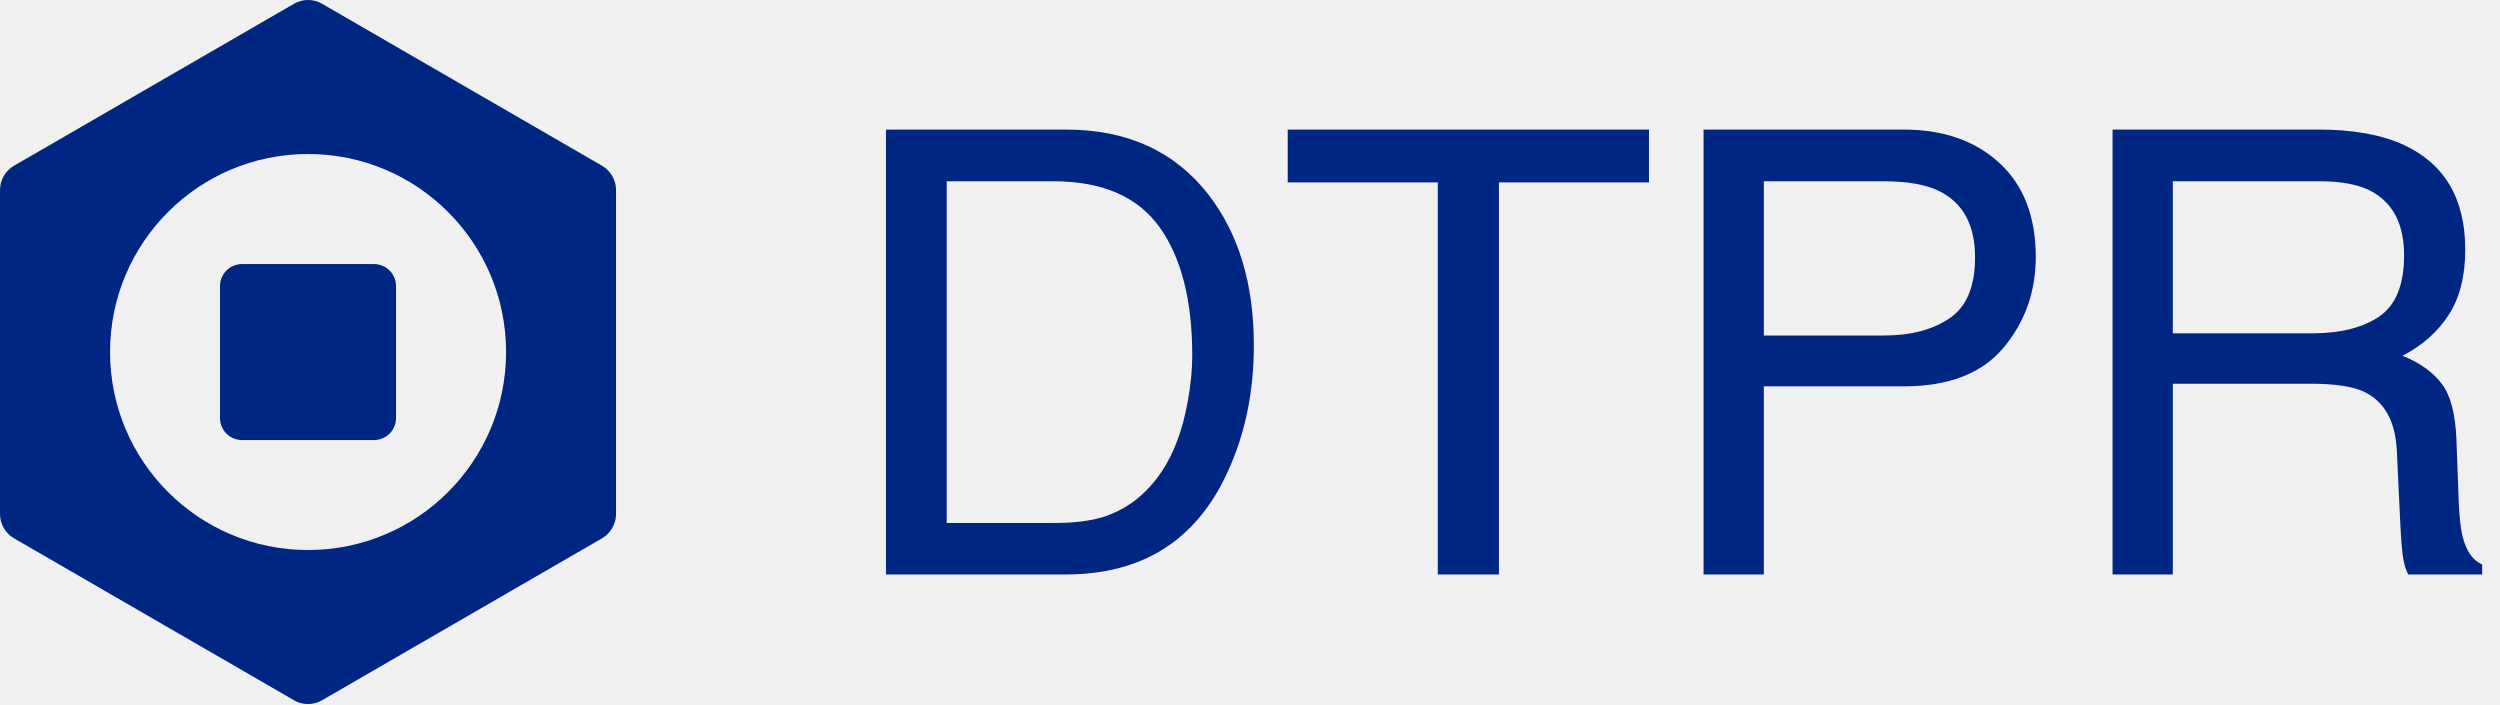
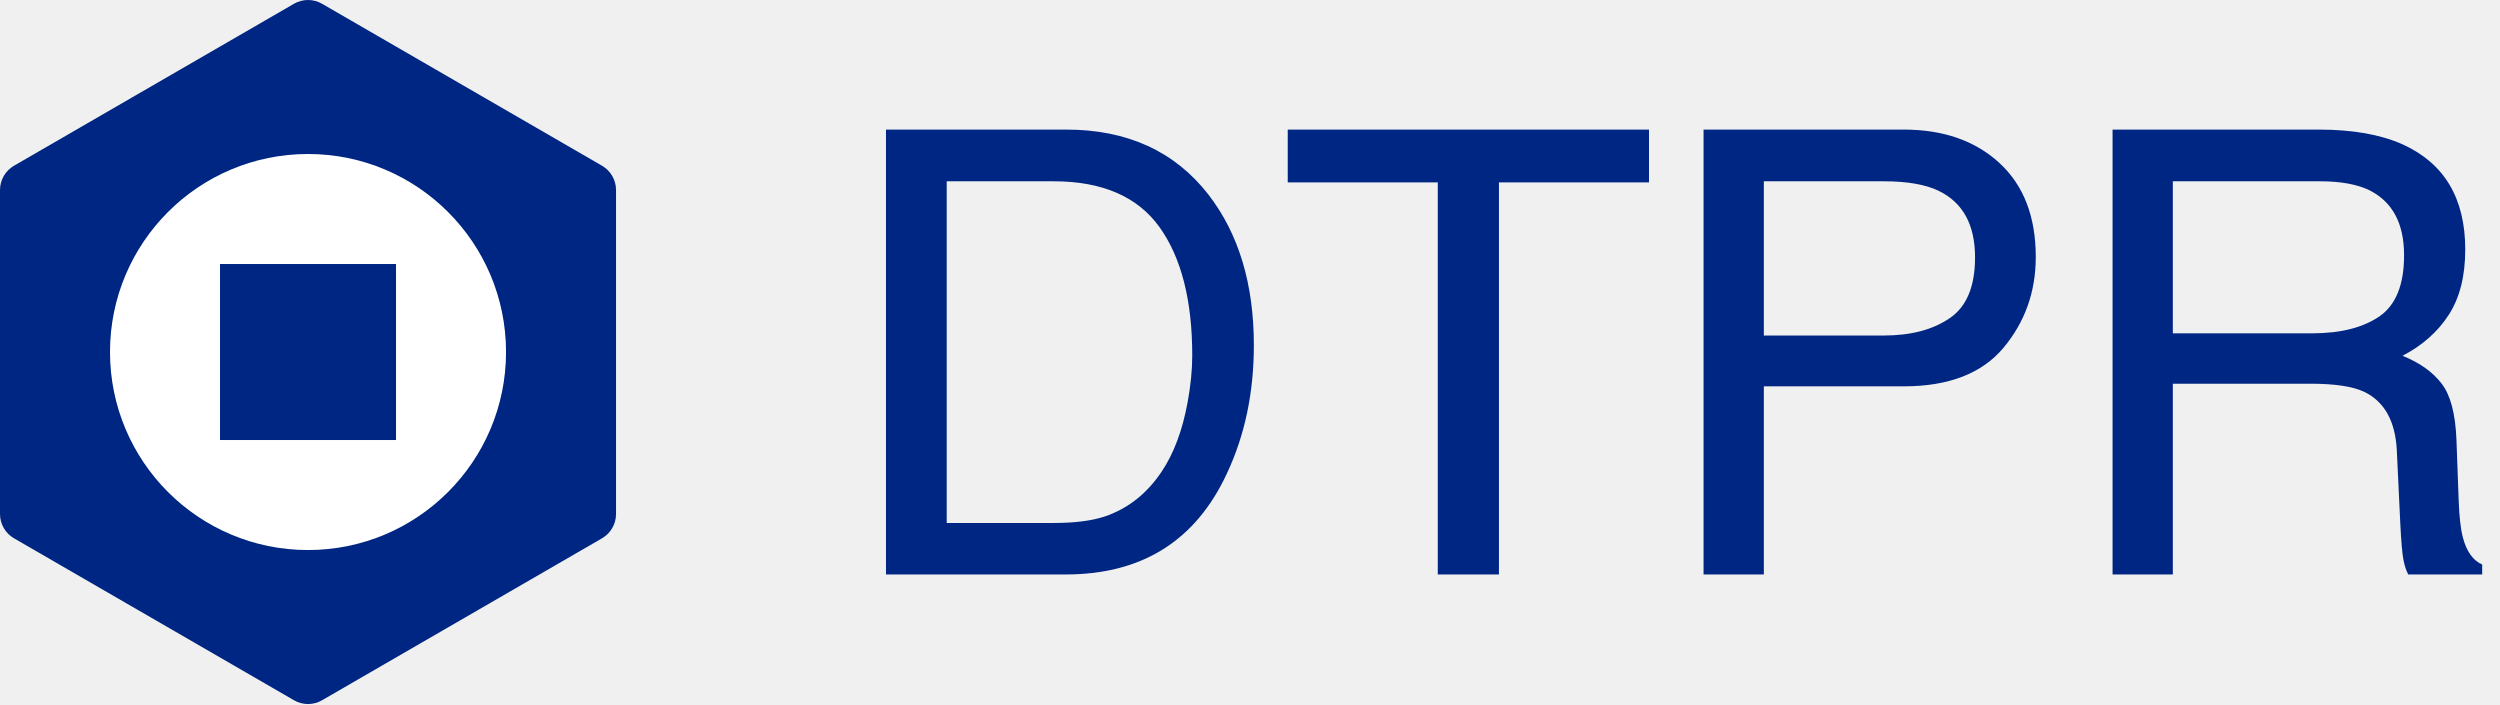
- <svg xmlns="http://www.w3.org/2000/svg" width="113.63" height="32" viewBox="0 0 113.63 32" fill="#002684" color="#002684">
-   <path fill-rule="evenodd" clip-rule="evenodd" d="M28 8.638V23.362C28 23.818 27.757 24.239 27.363 24.467L14.636 31.829C14.243 32.057 13.757 32.057 13.364 31.829L0.636 24.467C0.243 24.239 0 23.818 0 23.362V8.638C0 8.182 0.243 7.761 0.636 7.533L13.364 0.17C13.757 -0.057 14.243 -0.057 14.636 0.17L27.363 7.533C27.757 7.761 28 8.182 28 8.638ZM23.002 16C23.002 20.971 18.973 25 14.002 25C9.031 25 5.002 20.971 5.002 16C5.002 11.029 9.031 7 14.002 7C18.973 7 23.002 11.029 23.002 16Z" />
-   <path d="M17 12.002H11C10.448 12.002 10 12.45 10 13.002V19.002C10 19.554 10.448 20.002 11 20.002H17C17.552 20.002 18 19.554 18 19.002V13.002C18 12.45 17.552 12.002 17 12.002Z" />
-   <g transform="translate(38 26.11) scale(1 -1)">
+ <svg xmlns="http://www.w3.org/2000/svg" width="113.63" height="32" viewBox="0 0 113.63 32">
+   <path d="M28 8.638V23.362C28 23.818 27.757 24.239 27.363 24.467L14.636 31.829C14.243 32.057 13.757 32.057 13.364 31.829L0.636 24.467C0.243 24.239 0 23.818 0 23.362V8.638C0 8.182 0.243 7.761 0.636 7.533L13.364 0.17C13.757 -0.057 14.243 -0.057 14.636 0.17L27.363 7.533C27.757 7.761 28 8.182 28 8.638Z" fill="#002684" />
+   <circle cx="14" cy="16" r="9" fill="#FFFFFF" />
+   <rect x="10" y="12" width="8" height="8" fill="#002684" />
+   <g transform="translate(38 26.11) scale(1 -1)" fill="#002684">
    <path d="M9.91 2.34 Q11.30 2.34 12.20 2.63 Q13.80 3.17 14.81 4.69 Q15.63 5.92 15.98 7.83 Q16.19 8.98 16.19 9.95 Q16.19 13.71 14.70 15.79 Q13.20 17.87 9.89 17.87 L5.03 17.87 L5.03 2.34 Z M2.27 20.22 L10.46 20.22 Q14.63 20.22 16.93 17.26 Q18.99 14.59 18.99 10.42 Q18.99 7.20 17.77 4.60 Q15.64 0 10.44 0 L2.27 0 Z M36.95 20.22 L36.95 17.82 L30.13 17.82 L30.13 0 L27.35 0 L27.35 17.82 L20.53 17.82 L20.53 20.22 Z M39.43 20.22 L48.53 20.22 Q51.23 20.22 52.88 18.70 Q54.53 17.18 54.53 14.43 Q54.53 12.06 53.06 10.30 Q51.59 8.55 48.53 8.55 L42.17 8.55 L42.17 0 L39.43 0 Z M51.77 14.41 Q51.77 16.64 50.11 17.44 Q49.21 17.87 47.62 17.87 L42.17 17.87 L42.17 10.86 L47.62 10.86 Q49.47 10.86 50.62 11.65 Q51.77 12.43 51.77 14.41 Z M67.10 10.96 Q69.02 10.96 70.15 11.73 Q71.27 12.50 71.27 14.51 Q71.27 16.67 69.70 17.46 Q68.86 17.87 67.45 17.87 L60.76 17.87 L60.76 10.96 Z M58.02 20.22 L67.39 20.22 Q69.70 20.22 71.20 19.55 Q74.05 18.26 74.05 14.77 Q74.05 12.96 73.30 11.80 Q72.55 10.64 71.20 9.94 Q72.38 9.46 72.98 8.67 Q73.58 7.89 73.65 6.13 L73.75 3.41 Q73.79 2.26 73.94 1.69 Q74.19 0.73 74.82 0.45 L74.82 0 L71.46 0 Q71.32 0.26 71.24 0.67 Q71.16 1.09 71.10 2.27 L70.94 5.64 Q70.84 7.63 69.46 8.30 Q68.68 8.67 67 8.67 L60.76 8.67 L60.76 0 L58.02 0 Z " />
  </g>
</svg>
